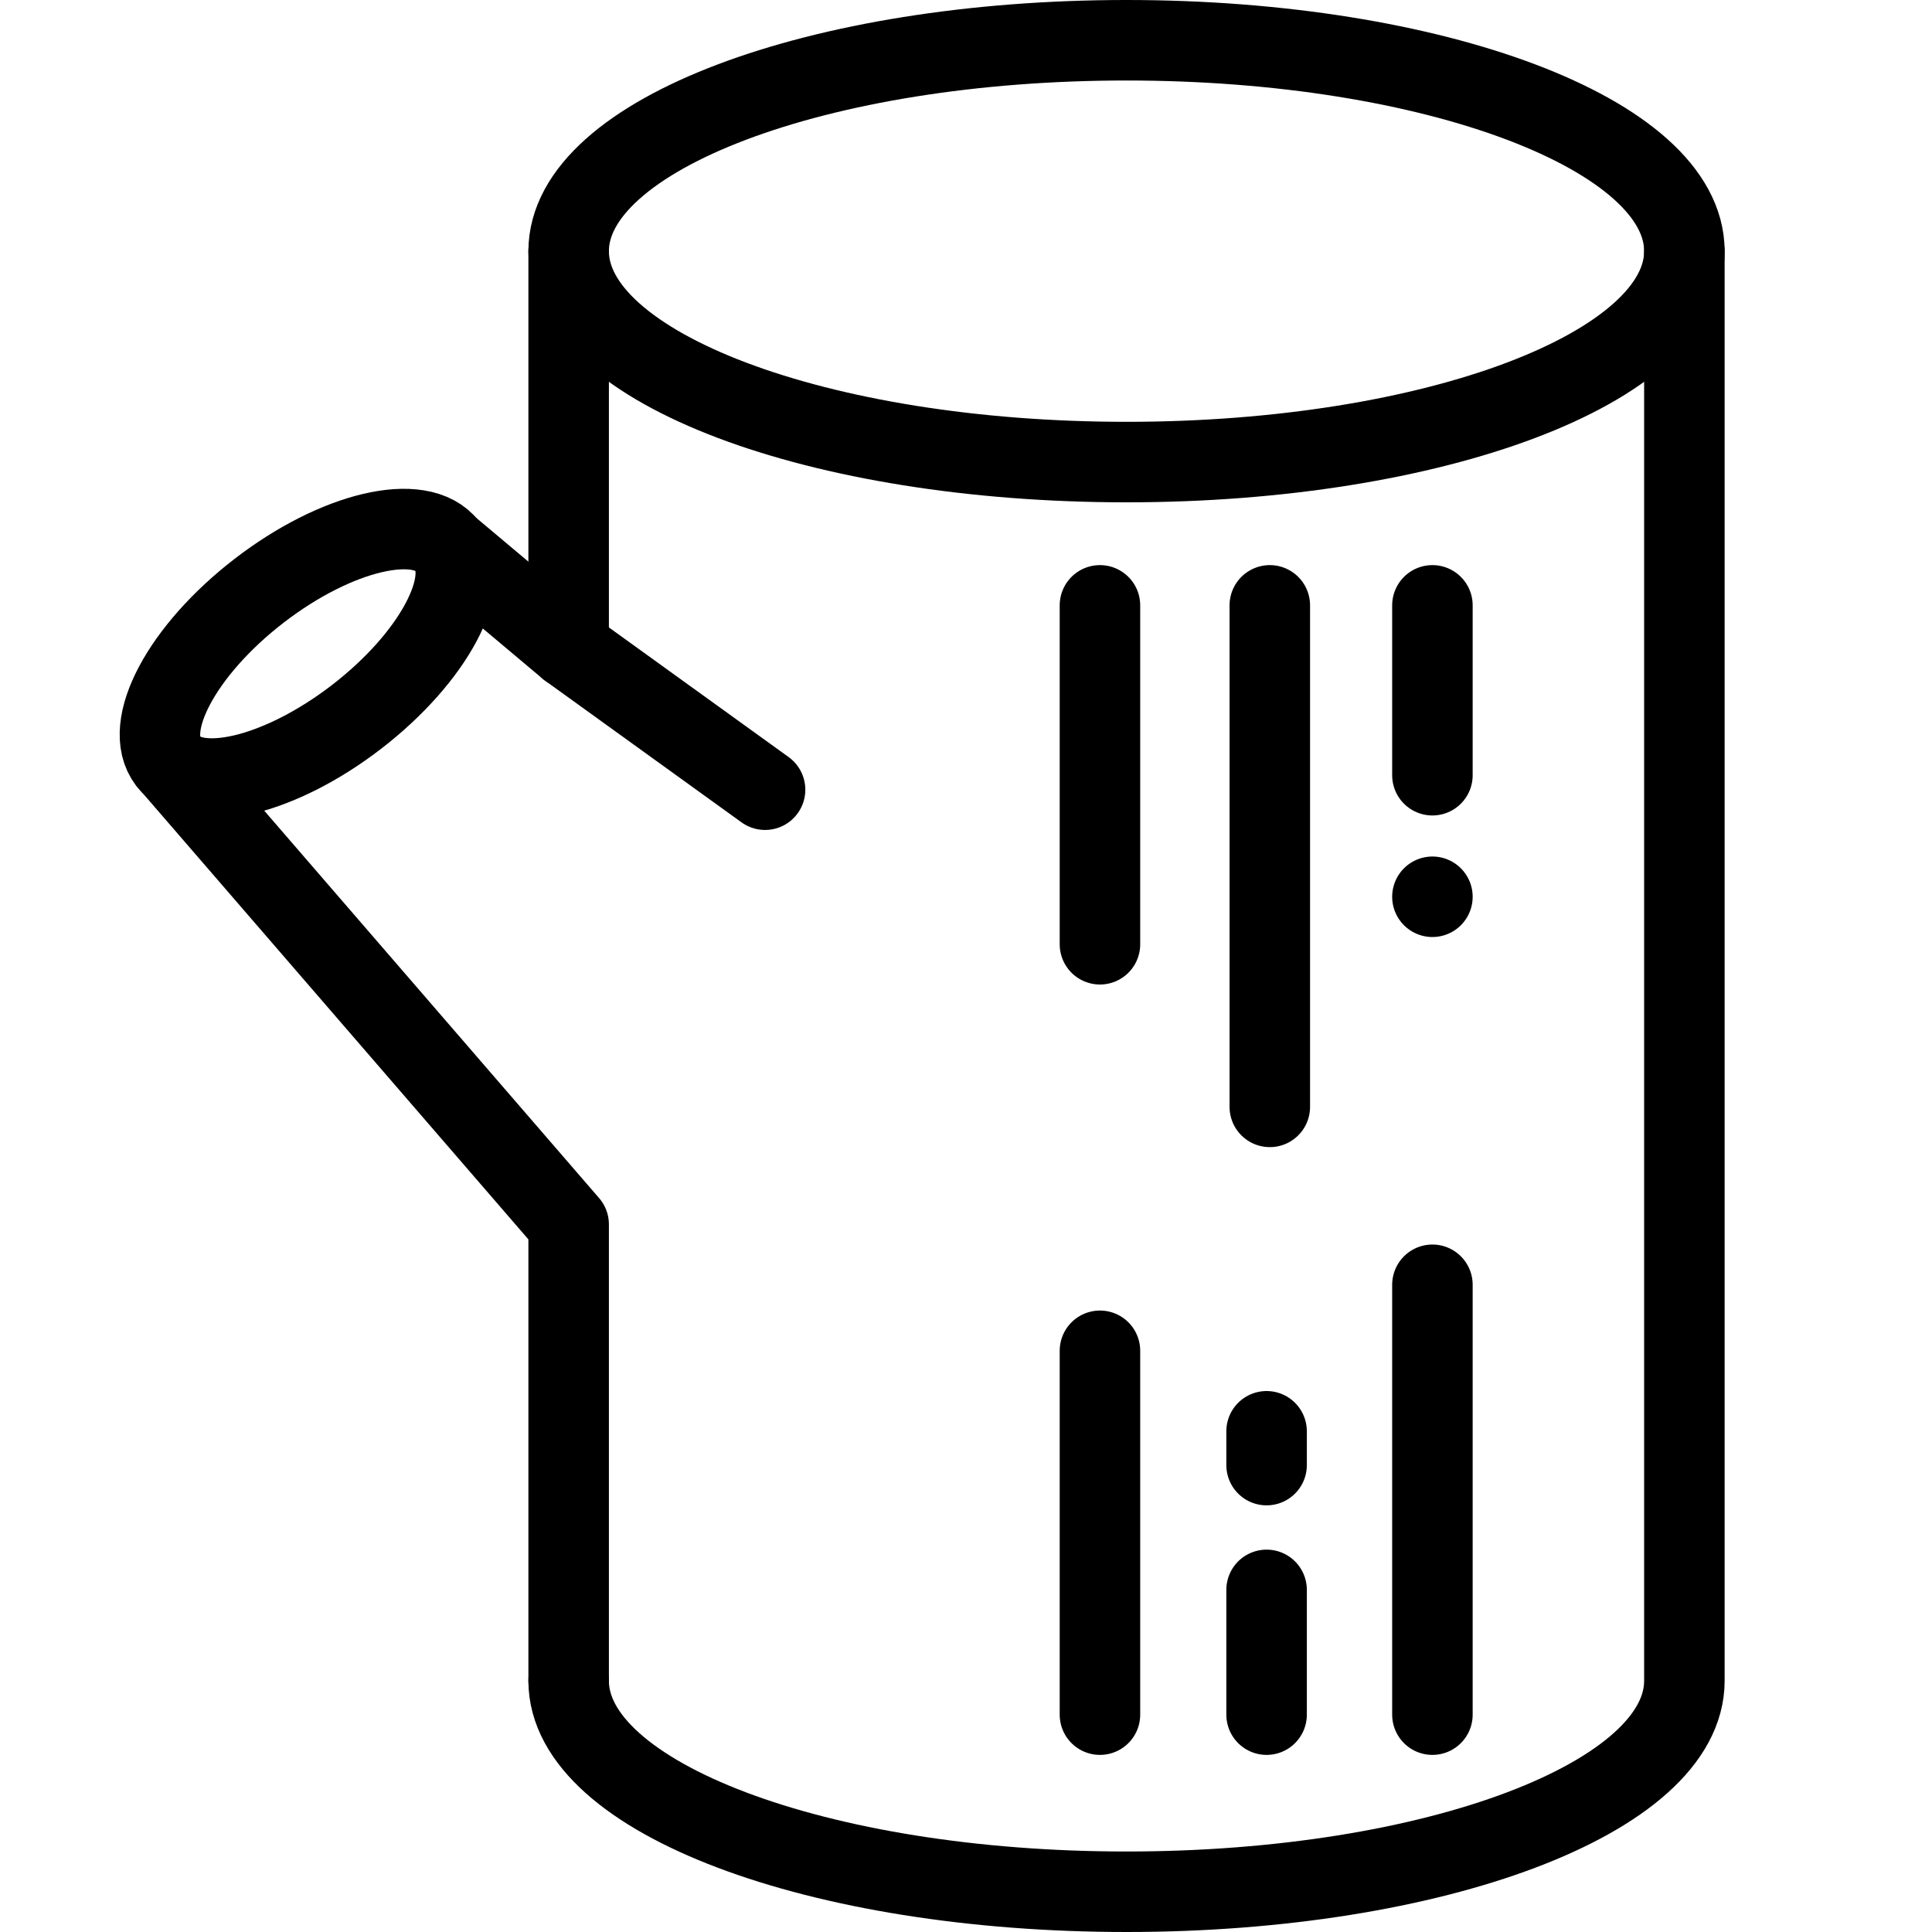
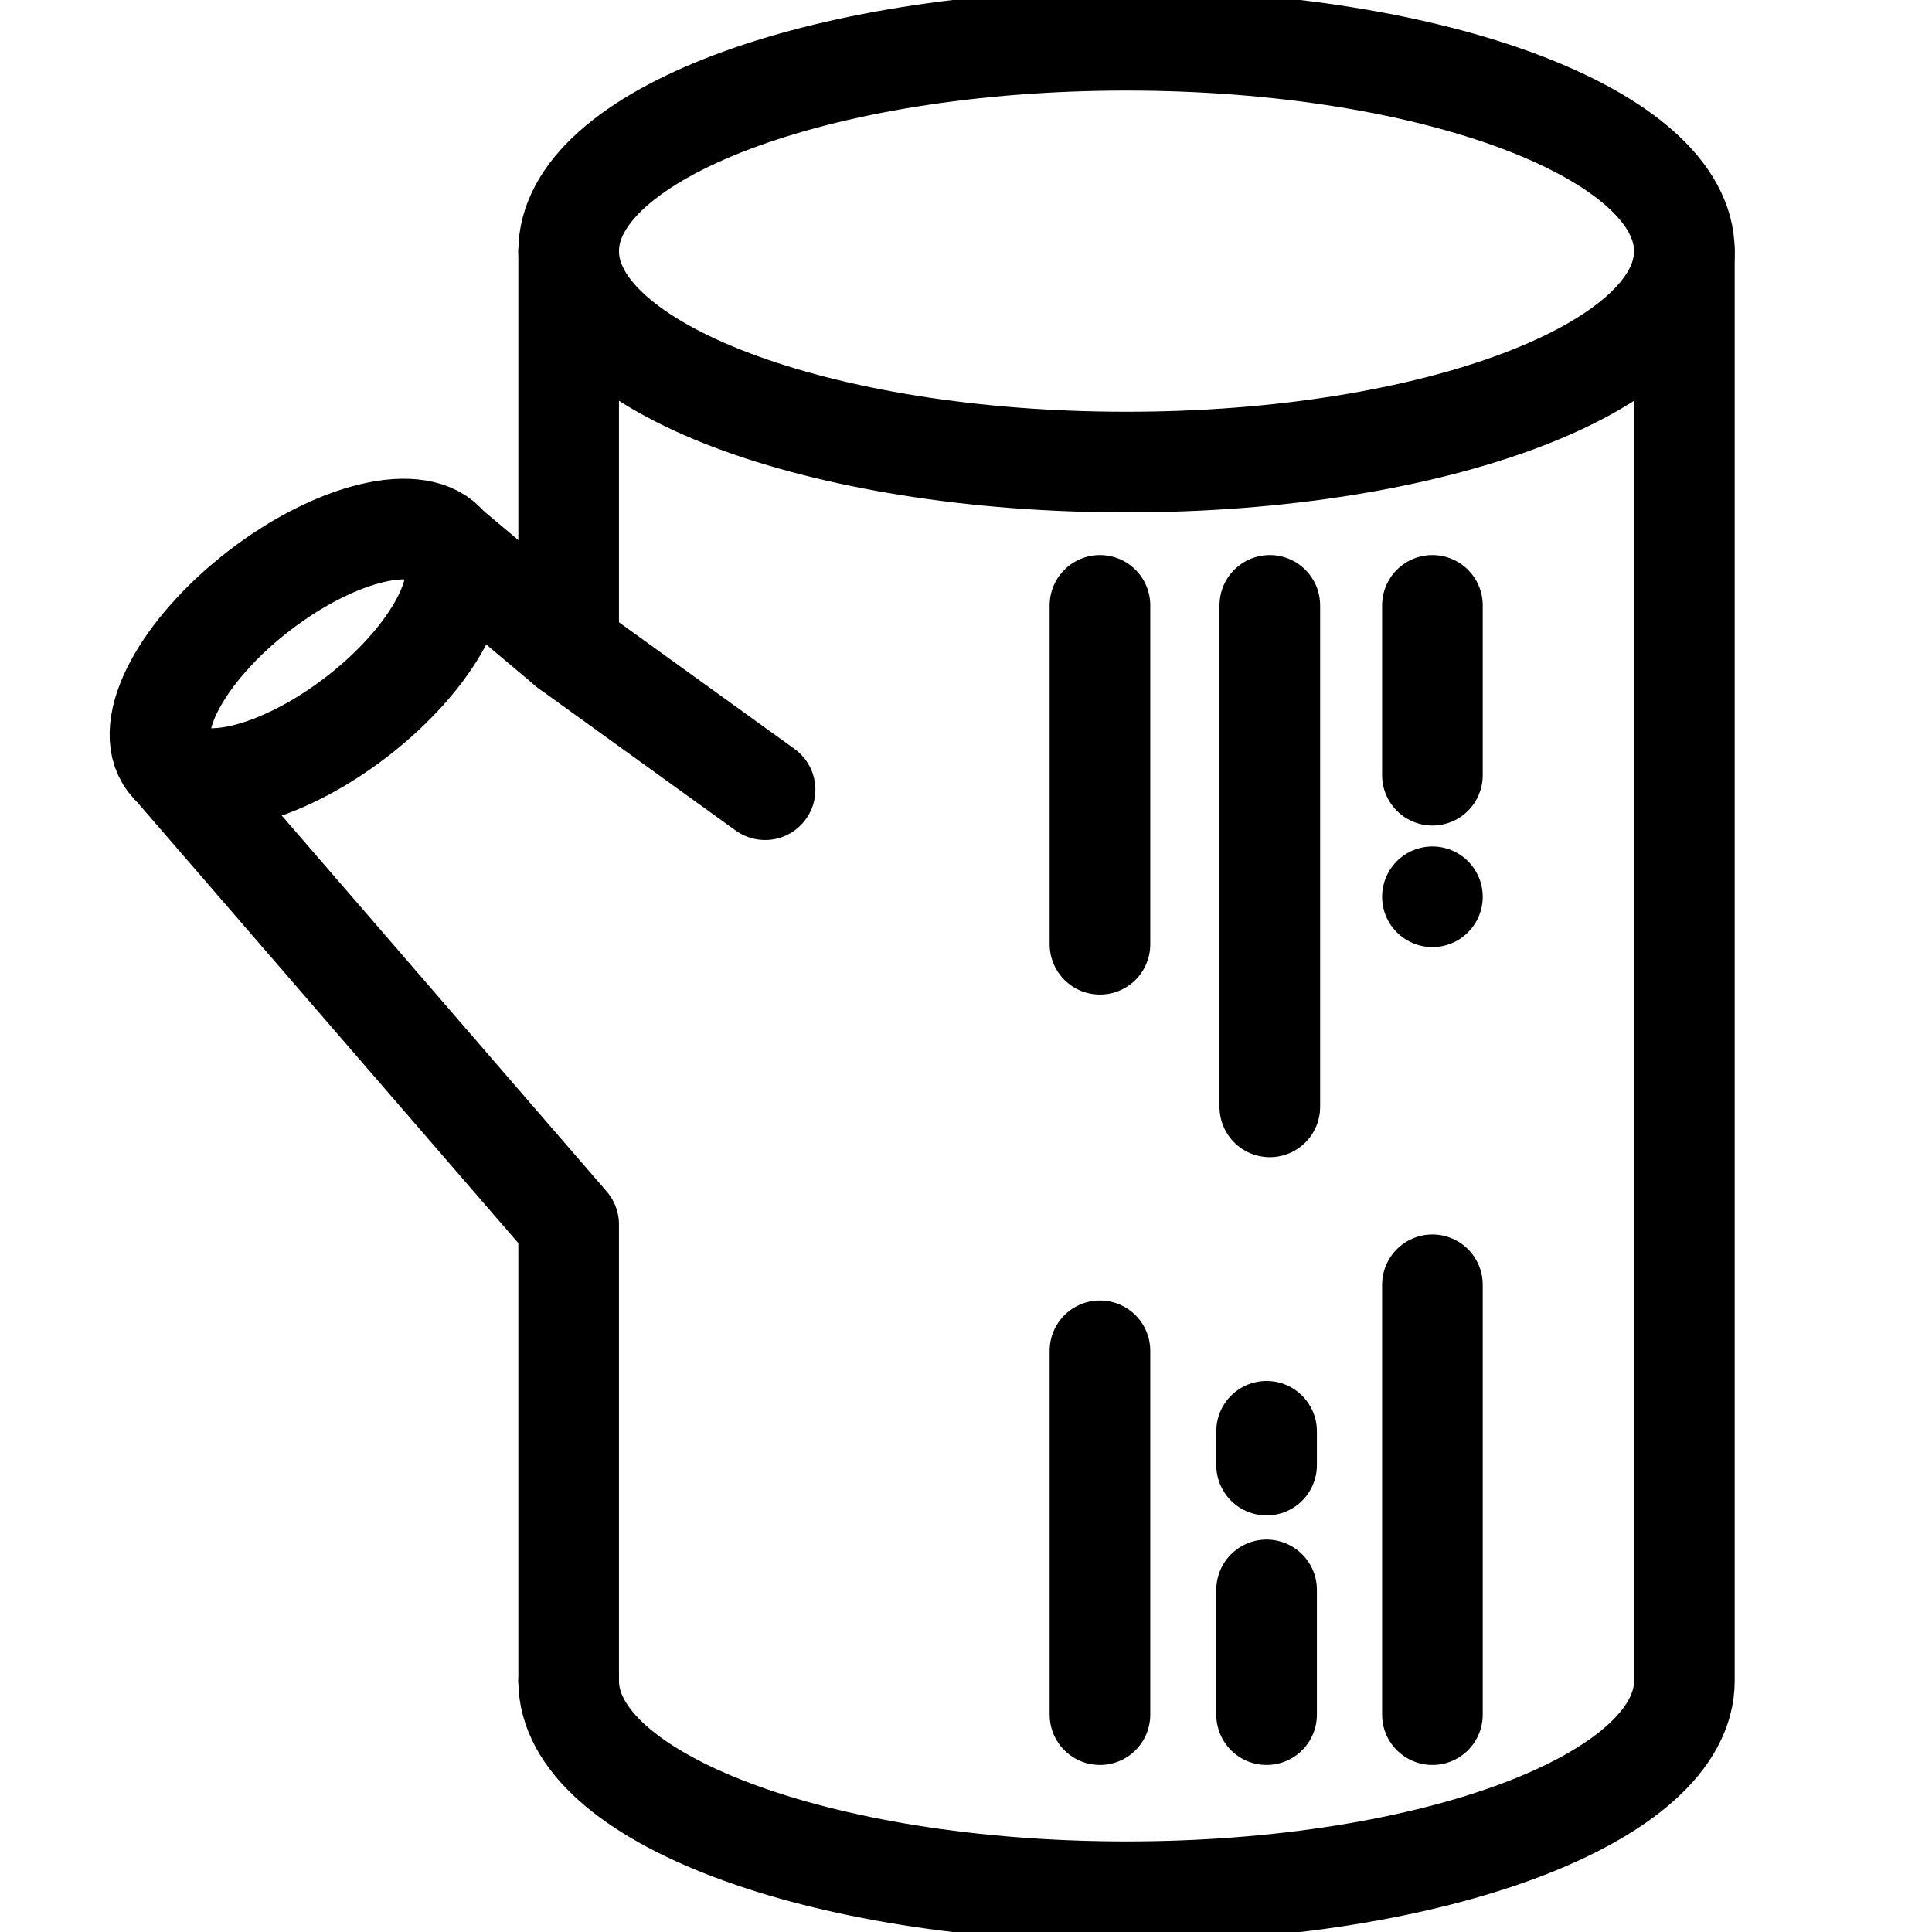
- <svg xmlns="http://www.w3.org/2000/svg" viewBox="0 0 24 24">
+ <svg xmlns="http://www.w3.org/2000/svg" viewBox="0 0 24 24" stroke-width="1.25">
  <ellipse cx="13.994" cy="3.12" fill="none" stroke="currentColor" stroke-linecap="round" stroke-miterlimit="10" rx="6.93" ry="2.62" />
  <path fill="none" stroke="currentColor" stroke-linecap="round" stroke-miterlimit="10" d="M20.924 20.88c0 1.45-3.1 2.62-6.93 2.62s-6.93-1.17-6.93-2.62M7.064 3.12v4.93M20.924 3.12v17.76" />
  <ellipse cx="-.646" cy="11.23" fill="none" stroke="currentColor" stroke-linecap="round" stroke-miterlimit="10" rx="2.19" ry=".99" transform="rotate(-37.6 -2.976 3.11)" />
  <path fill="none" stroke="currentColor" stroke-linecap="round" stroke-miterlimit="10" d="m7.064 8.05-1.5-1.26M7.064 15.21l-4.97-5.75M7.064 15.21v5.67M9.504 9.81l-2.44-1.76M13.664 7.52v4.21M13.664 16.78v4.52M15.734 19.75v1.55M17.794 15.96v5.34M15.774 7.52v6.23M17.794 7.52v2.11M15.734 17.78v.42M17.794 11.14h0" />
</svg>
